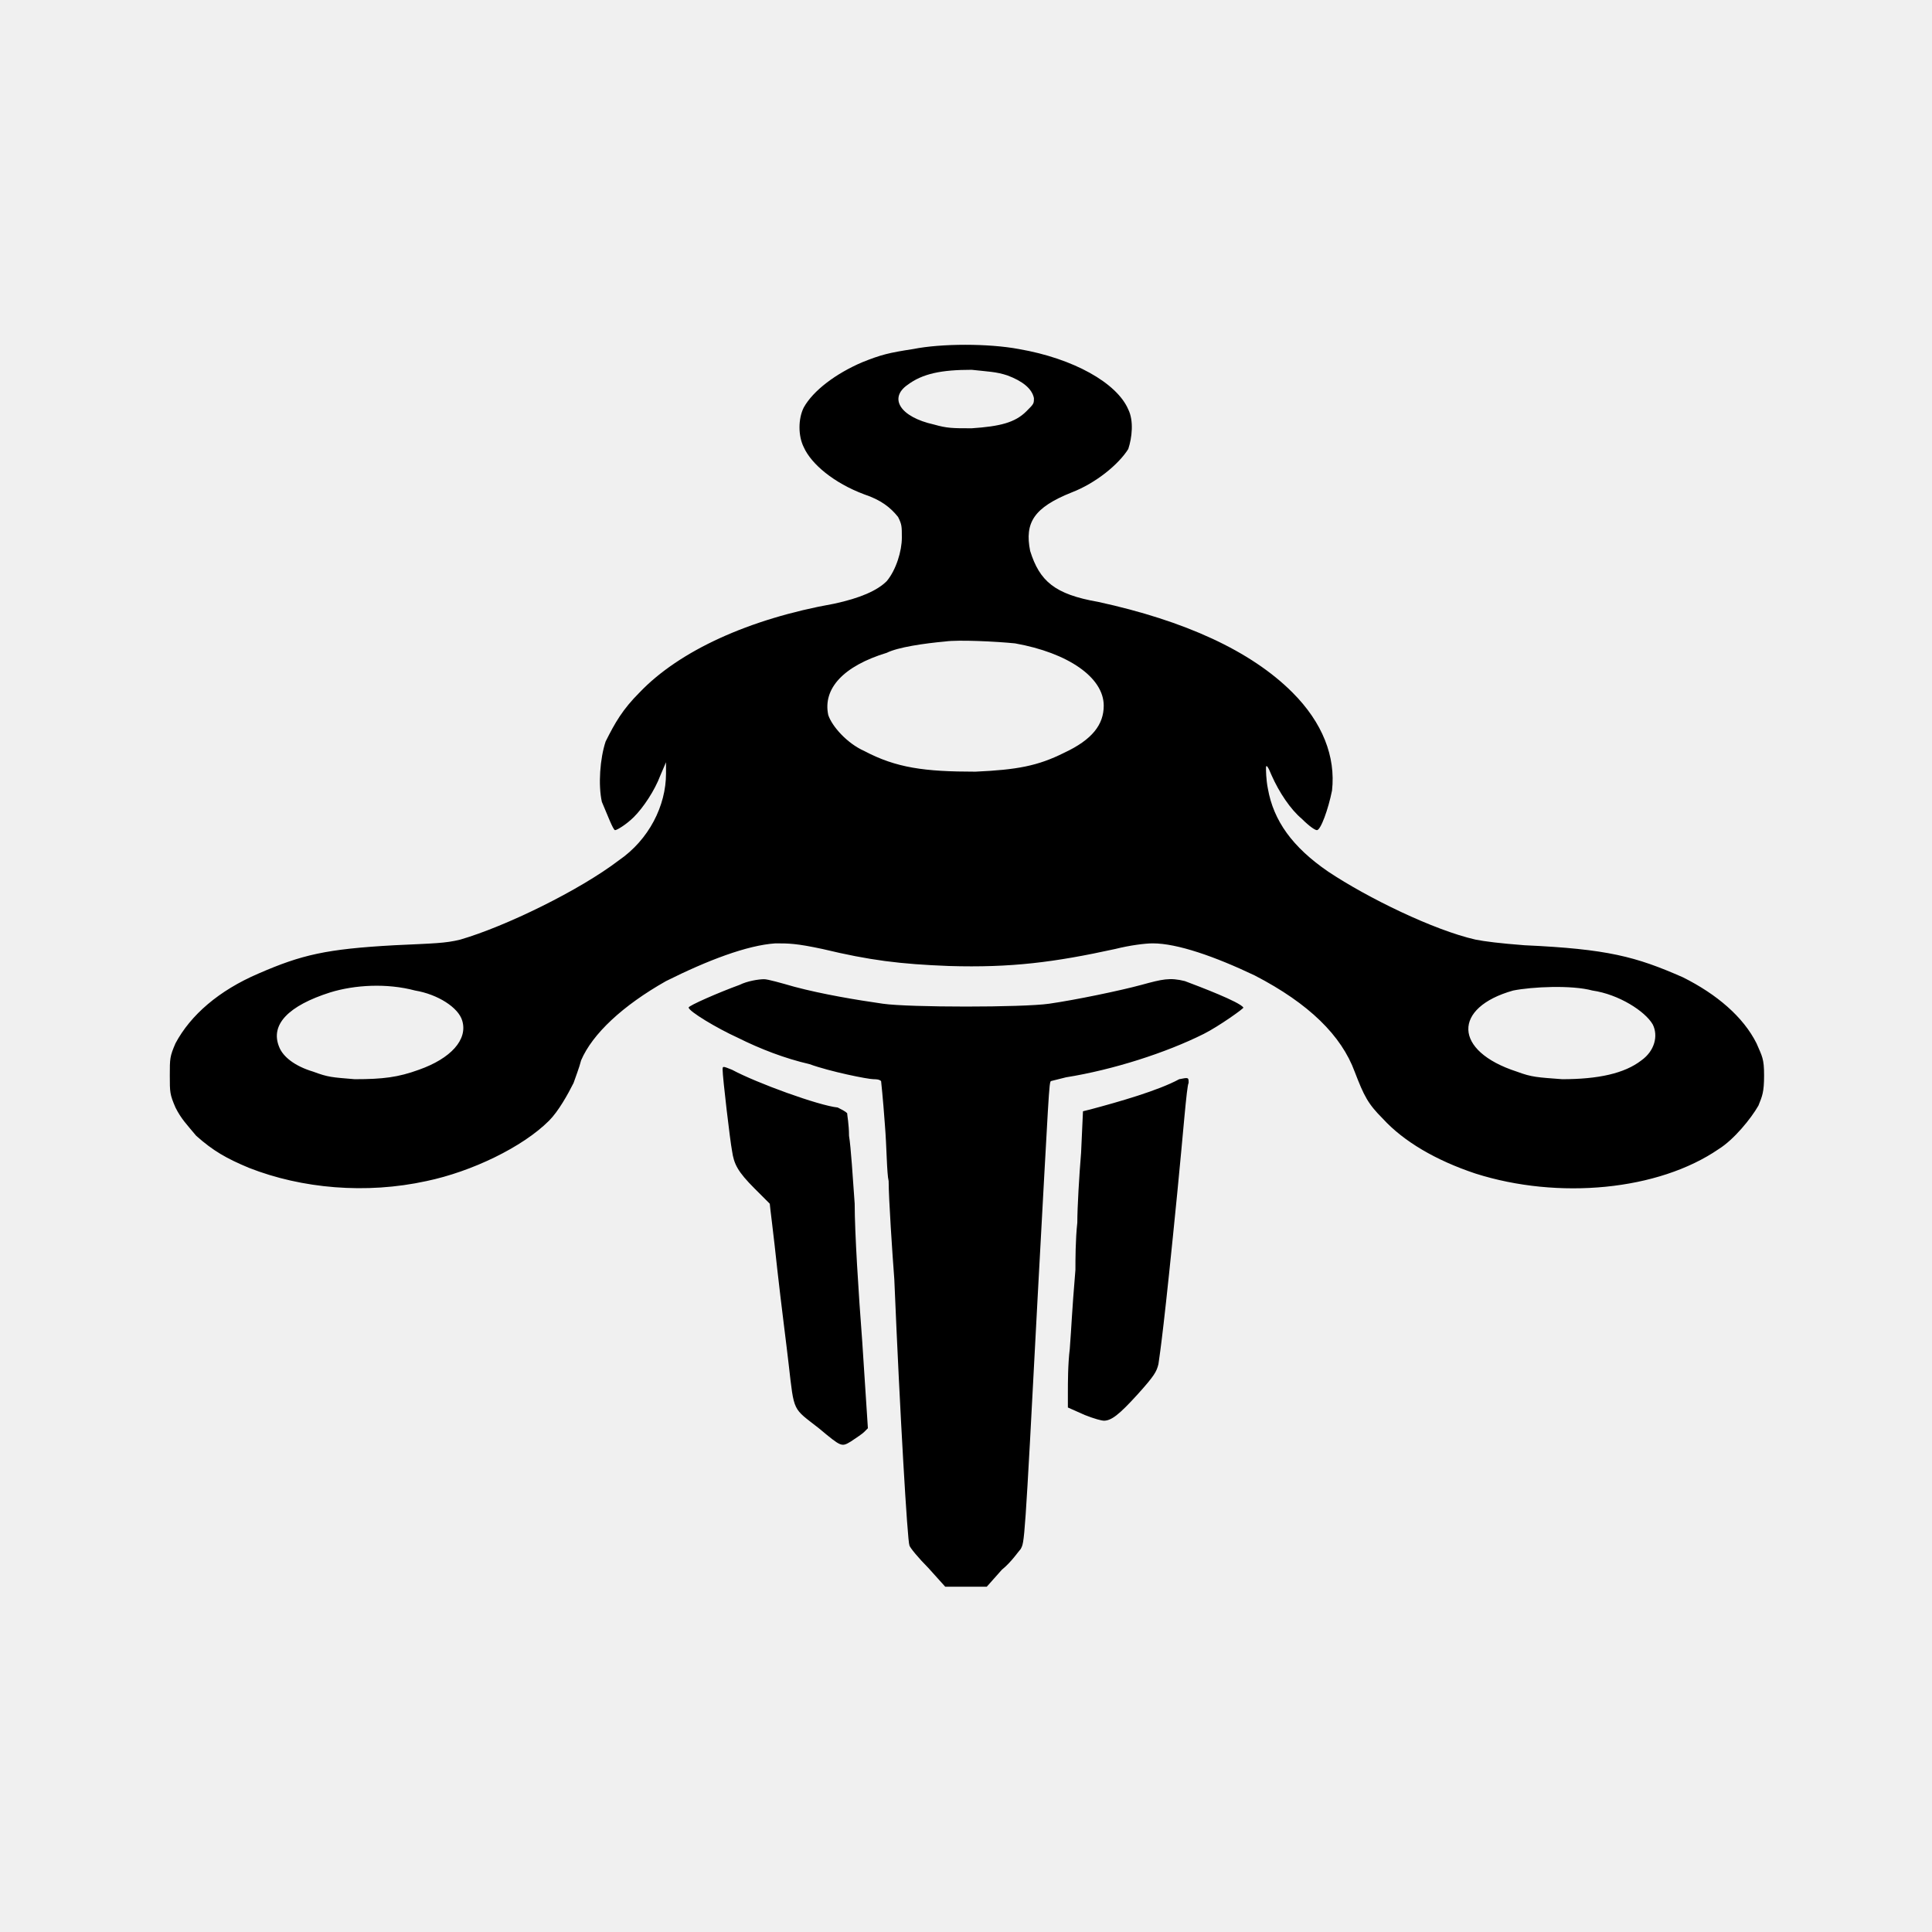
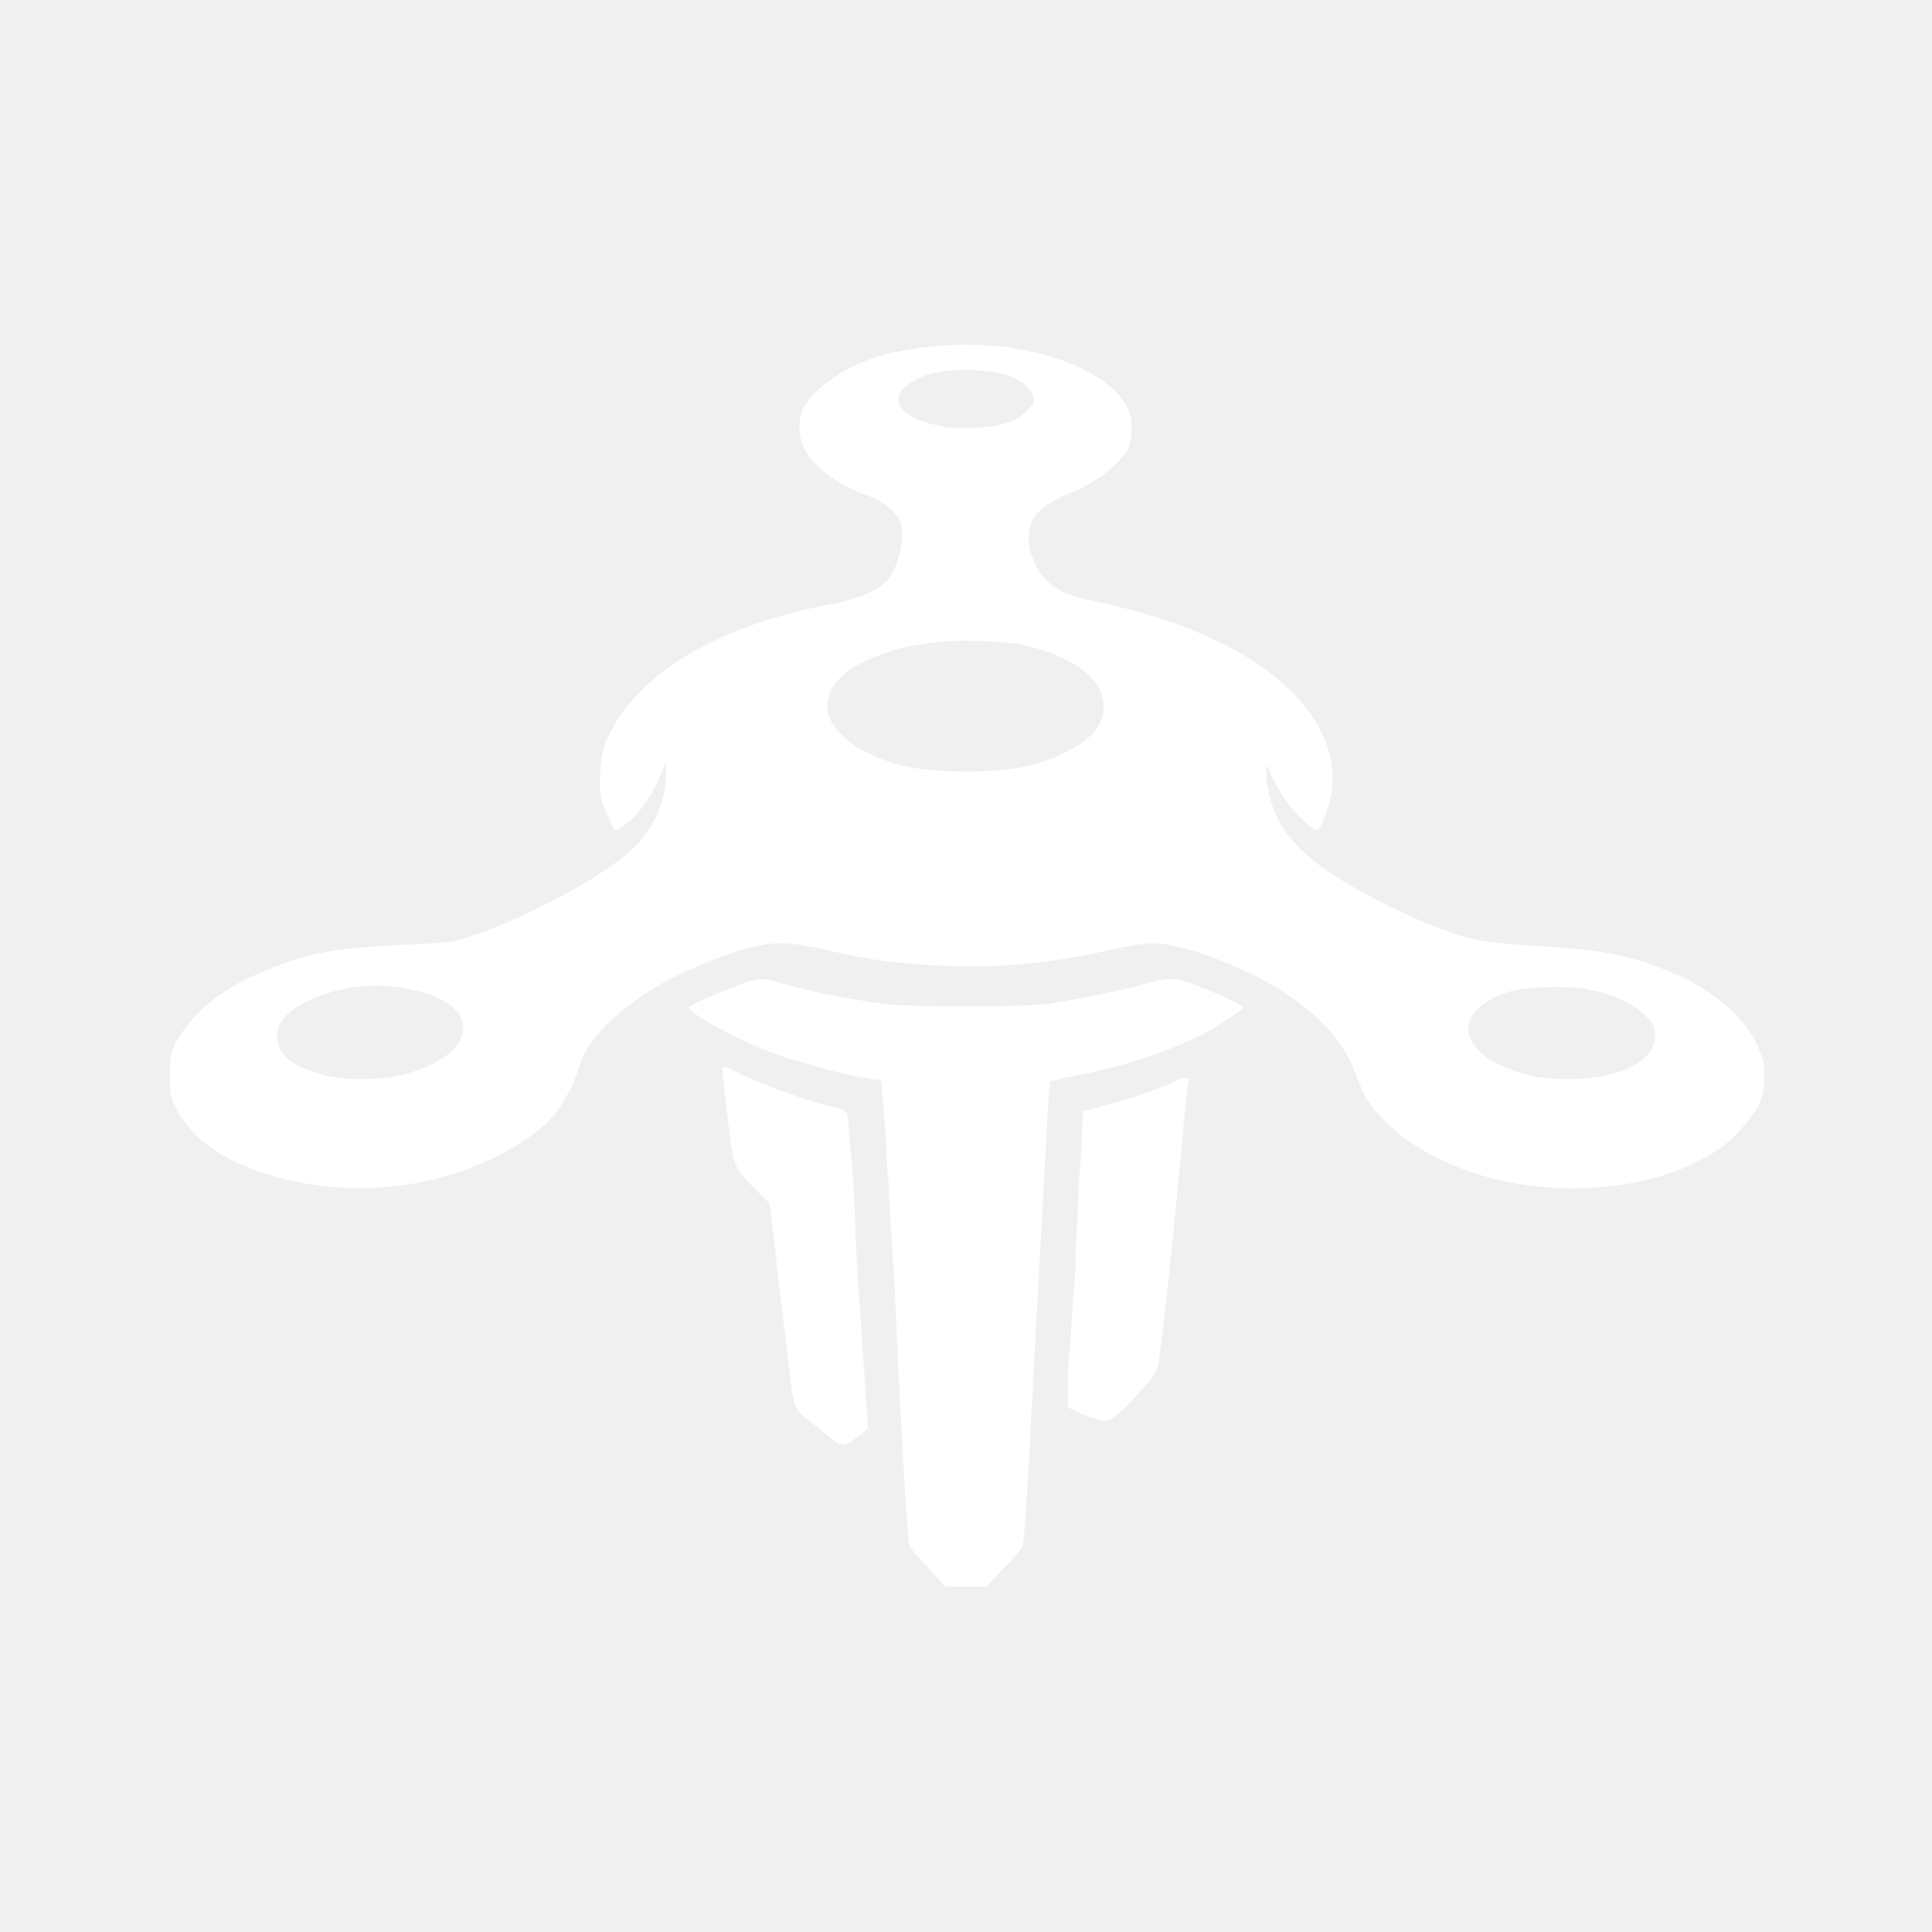
- <svg xmlns="http://www.w3.org/2000/svg" viewBox="0 0 1024 1024" fill="currentColor">
+ <svg xmlns="http://www.w3.org/2000/svg" viewBox="0 0 1024 1024" fill="white">
  <g transform="translate(0,1024) scale(1,-1)">
    <path d="M484 839c-13-2-17-3-27-7-14-6-26-15-31-24-3-6-3-15 0-21 4-9 16-19 32-25 9-3 14-7 18-12 2-4 2-5 2-11 0-7-3-17-8-23-5-5-14-9-28-12-45-8-82-25-103-47-9-9-13-16-18-26-3-9-4-23-2-32 3-7 6-15 7-15 1 0 6 3 10 7 5 5 11 14 14 22l3 7 0-6c0-17-9-35-25-46-21-16-60-35-84-42-8-2-14-2-35-3-36-2-49-5-72-15-21-9-36-22-44-37-3-7-3-8-3-17 0-9 0-10 3-17 3-6 6-9 11-15 9-8 16-12 28-17 28-11 62-14 94-7 24 5 51 18 65 32 5 5 10 14 13 20 1 3 3 8 4 12 6 14 22 29 45 42 22 11 43 19 58 20 7 0 11 0 25-3 25-6 41-8 67-9 33-1 56 2 88 9 8 2 16 3 20 3 13 0 33-7 54-17 29-15 46-32 53-51 5-13 7-17 15-25 11-12 28-22 49-29 44-14 97-9 129 13 8 5 17 16 21 23 2 5 3 7 3 16 0 9-1 10-4 17-7 14-21 26-39 35-25 11-40 15-84 17-13 1-21 2-26 3-22 5-57 22-78 36-19 13-29 27-32 44-1 5-1 10-1 11 0 2 1 1 3-4 4-9 10-18 16-23 4-4 7-6 8-6 2 0 6 11 8 21 2 18-5 36-21 52-22 22-57 38-103 48-23 4-31 11-36 27-3 15 2 23 22 31 13 5 25 15 30 23 2 6 3 15 0 21-6 14-29 27-58 32-16 3-41 3-56 0zM534 825c8-3 13-7 14-12 0-3 0-3-4-7-6-6-14-8-29-9-10 0-13 0-20 2-18 4-24 14-14 21 8 6 18 8 34 8 9-1 13-1 19-3zM538 683c28-5 47-18 47-33 0-10-6-18-21-25-14-7-25-9-47-10-27 0-42 2-59 11-9 4-17 13-19 19-3 14 8 26 31 33 6 3 20 5 31 6 7 1 27 0 37-1zM220 499c12-2 23-9 25-16 3-10-6-20-23-26-11-4-19-5-34-5-12 1-14 1-22 4-10 3-16 8-18 13-5 12 5 22 27 29 13 4 30 5 45 1zM844 499c14-2 28-11 32-18 3-6 1-14-6-19-9-7-23-10-42-10-13 1-16 1-24 4-34 11-34 34-2 43 10 2 31 3 42 0zM392 502c-11-4-27-11-27-12 0-2 15-11 26-16 12-6 25-11 38-14 11-4 31-8 34-8 1 0 3 0 4-1 0 0 1-9 2-23 1-12 1-26 2-30 0-9 2-39 3-52 3-72 7-139 8-141 0-1 5-7 10-12l9-10 11 0 11 0 8 9c5 4 9 10 10 11 2 4 2 0 9 134 6 110 6 113 7 114 0 0 4 1 8 2 25 4 53 13 73 23 8 4 22 14 21 14-2 3-23 11-31 14-8 2-12 1-23-2-11-3-35-8-49-10-14-2-74-2-88 0-14 2-32 5-47 9-7 2-14 4-16 4-3 0-9-1-13-3zM383 457c0-4 4-38 5-43 1-7 3-11 12-20 4-4 8-8 8-8 0-1 2-16 4-35 2-18 5-41 6-50 3-26 2-23 16-34 12-10 12-10 17-7 3 2 6 4 7 5l2 2-3 46c-2 26-4 58-4 73-1 14-2 30-3 36 0 6-1 11-1 12-1 1-3 2-5 3-10 1-43 13-56 20-5 2-5 2-5 0zM625 452c-11-6-32-12-47-16l-4-1-1-22c-1-12-2-29-2-37-1-9-1-20-1-25-2-24-2-29-3-42-1-8-1-18-1-23l0-8 9-4c5-2 9-3 10-3 4 0 8 3 18 14 9 10 10 12 11 16 1 7 3 20 10 91 3 30 5 57 6 58 0 3 0 3-5 2z" />
  </g>
</svg>
